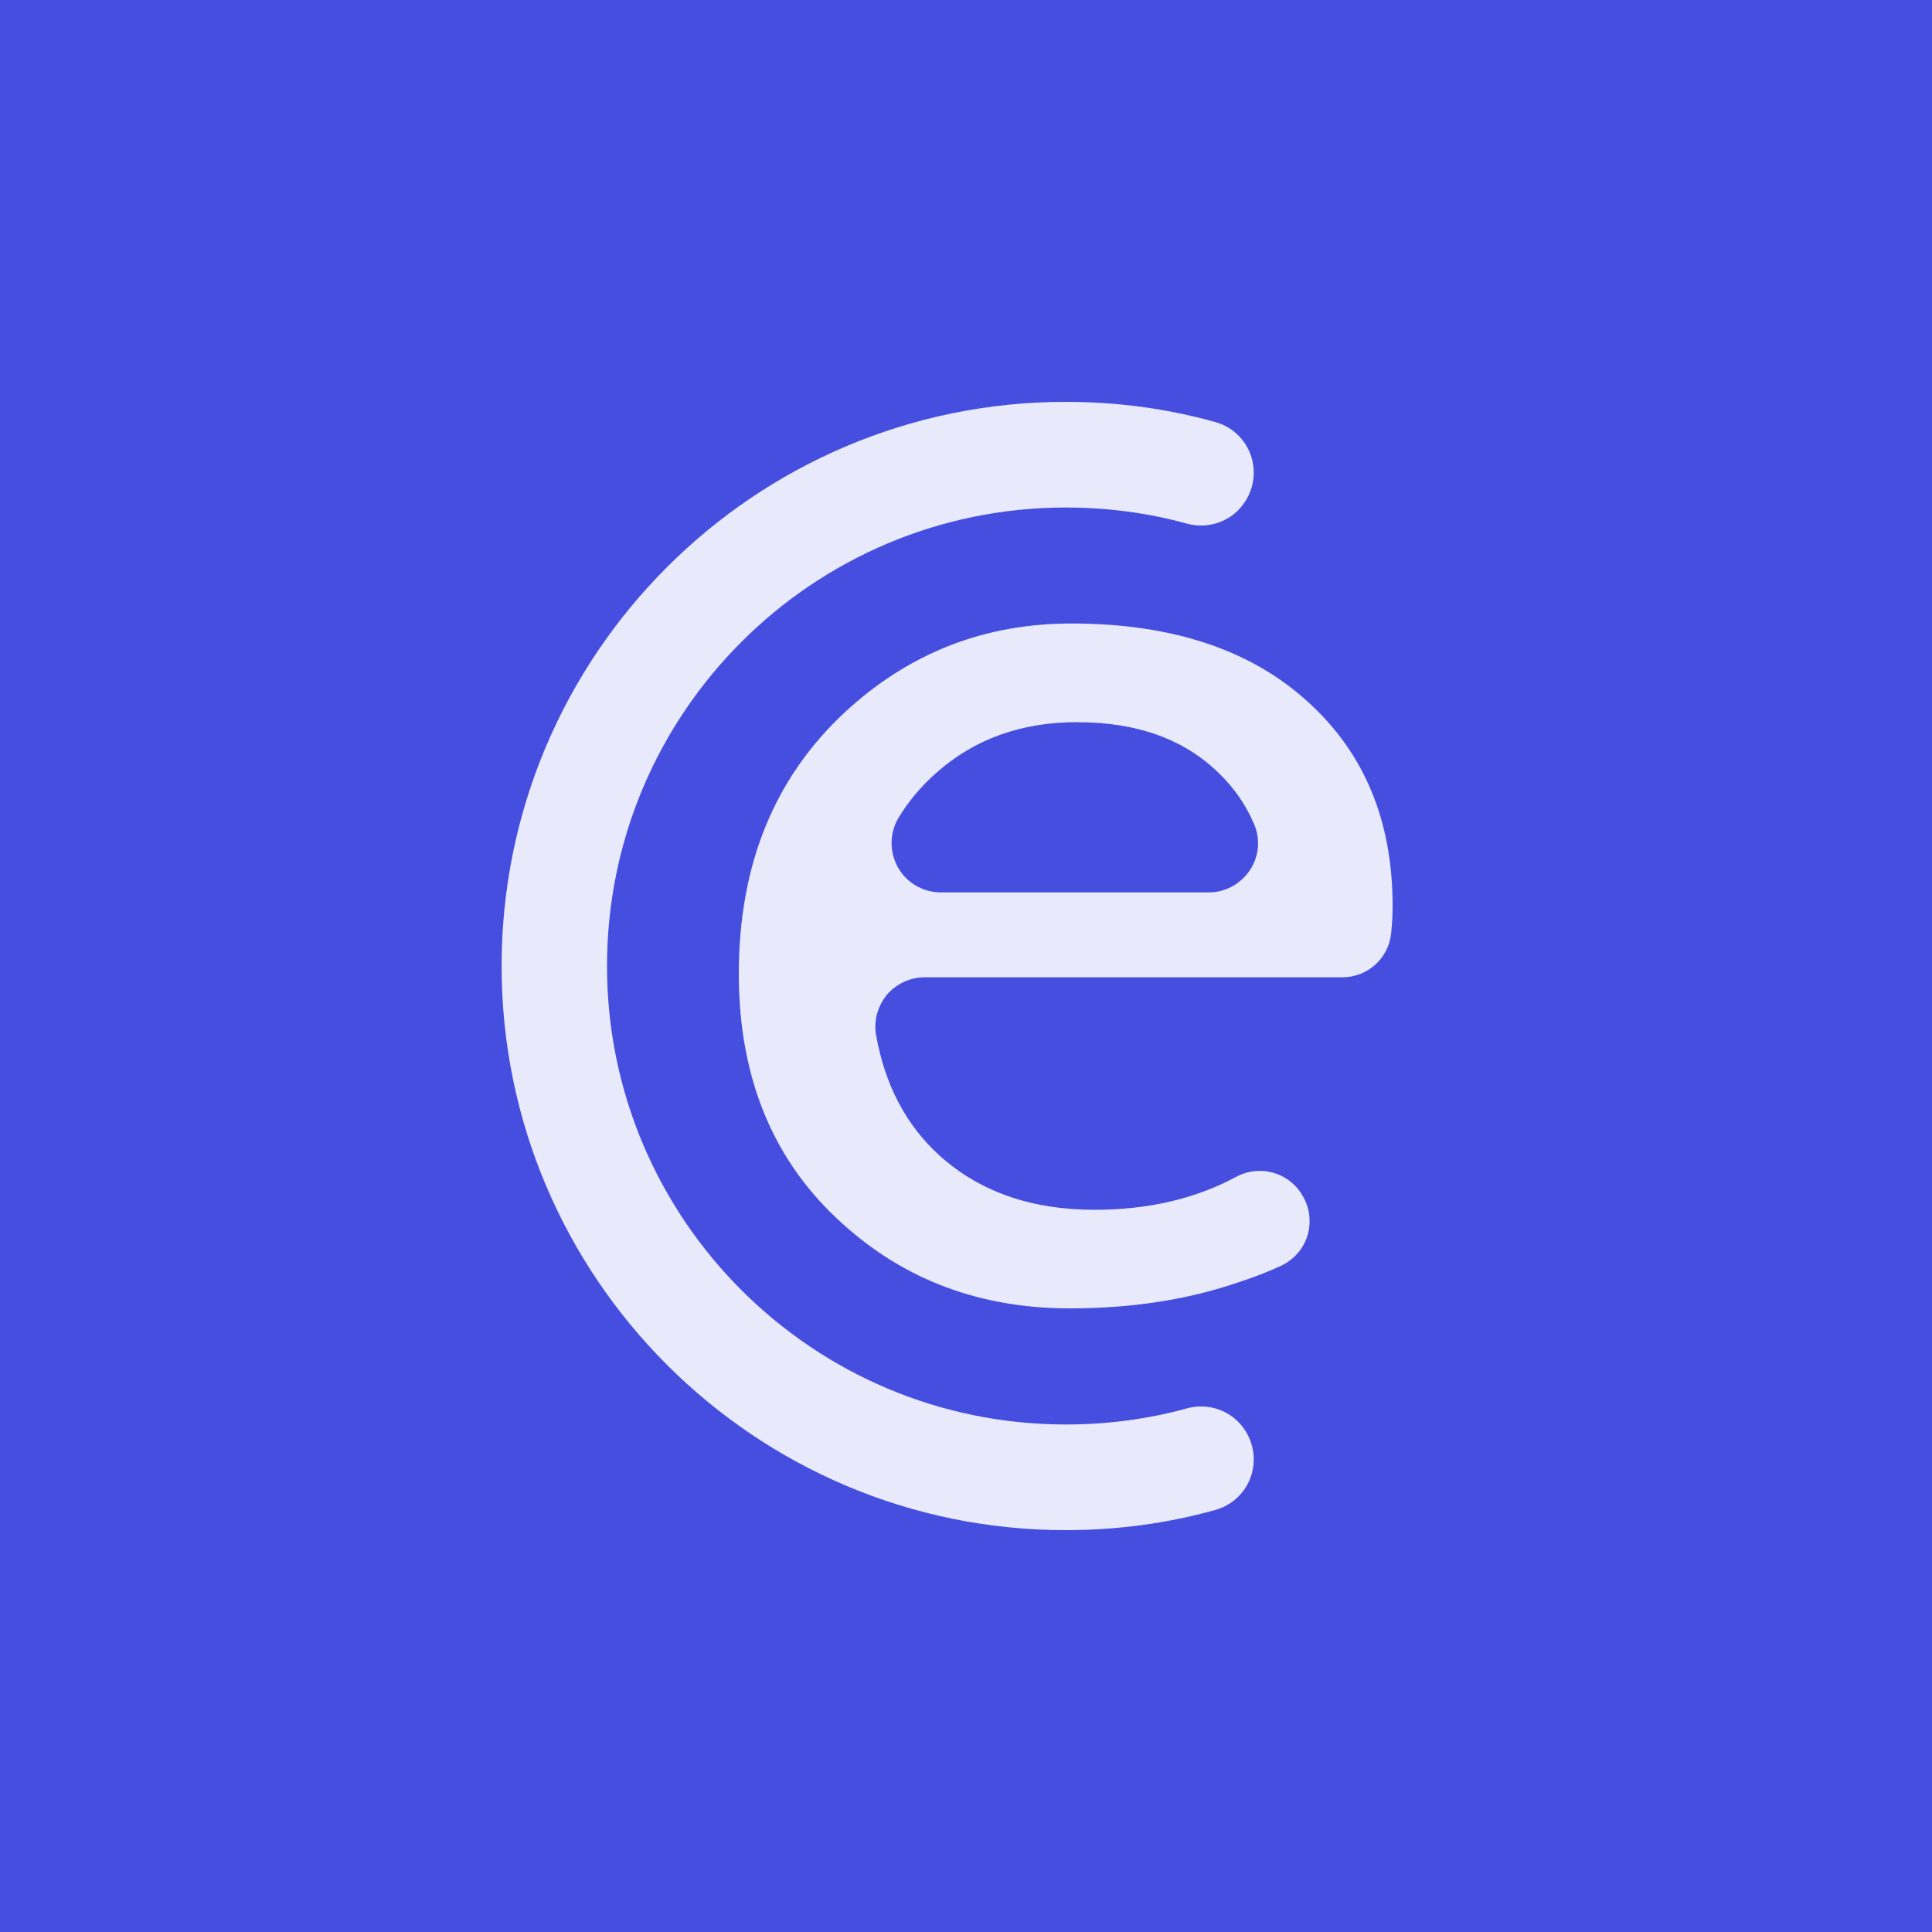
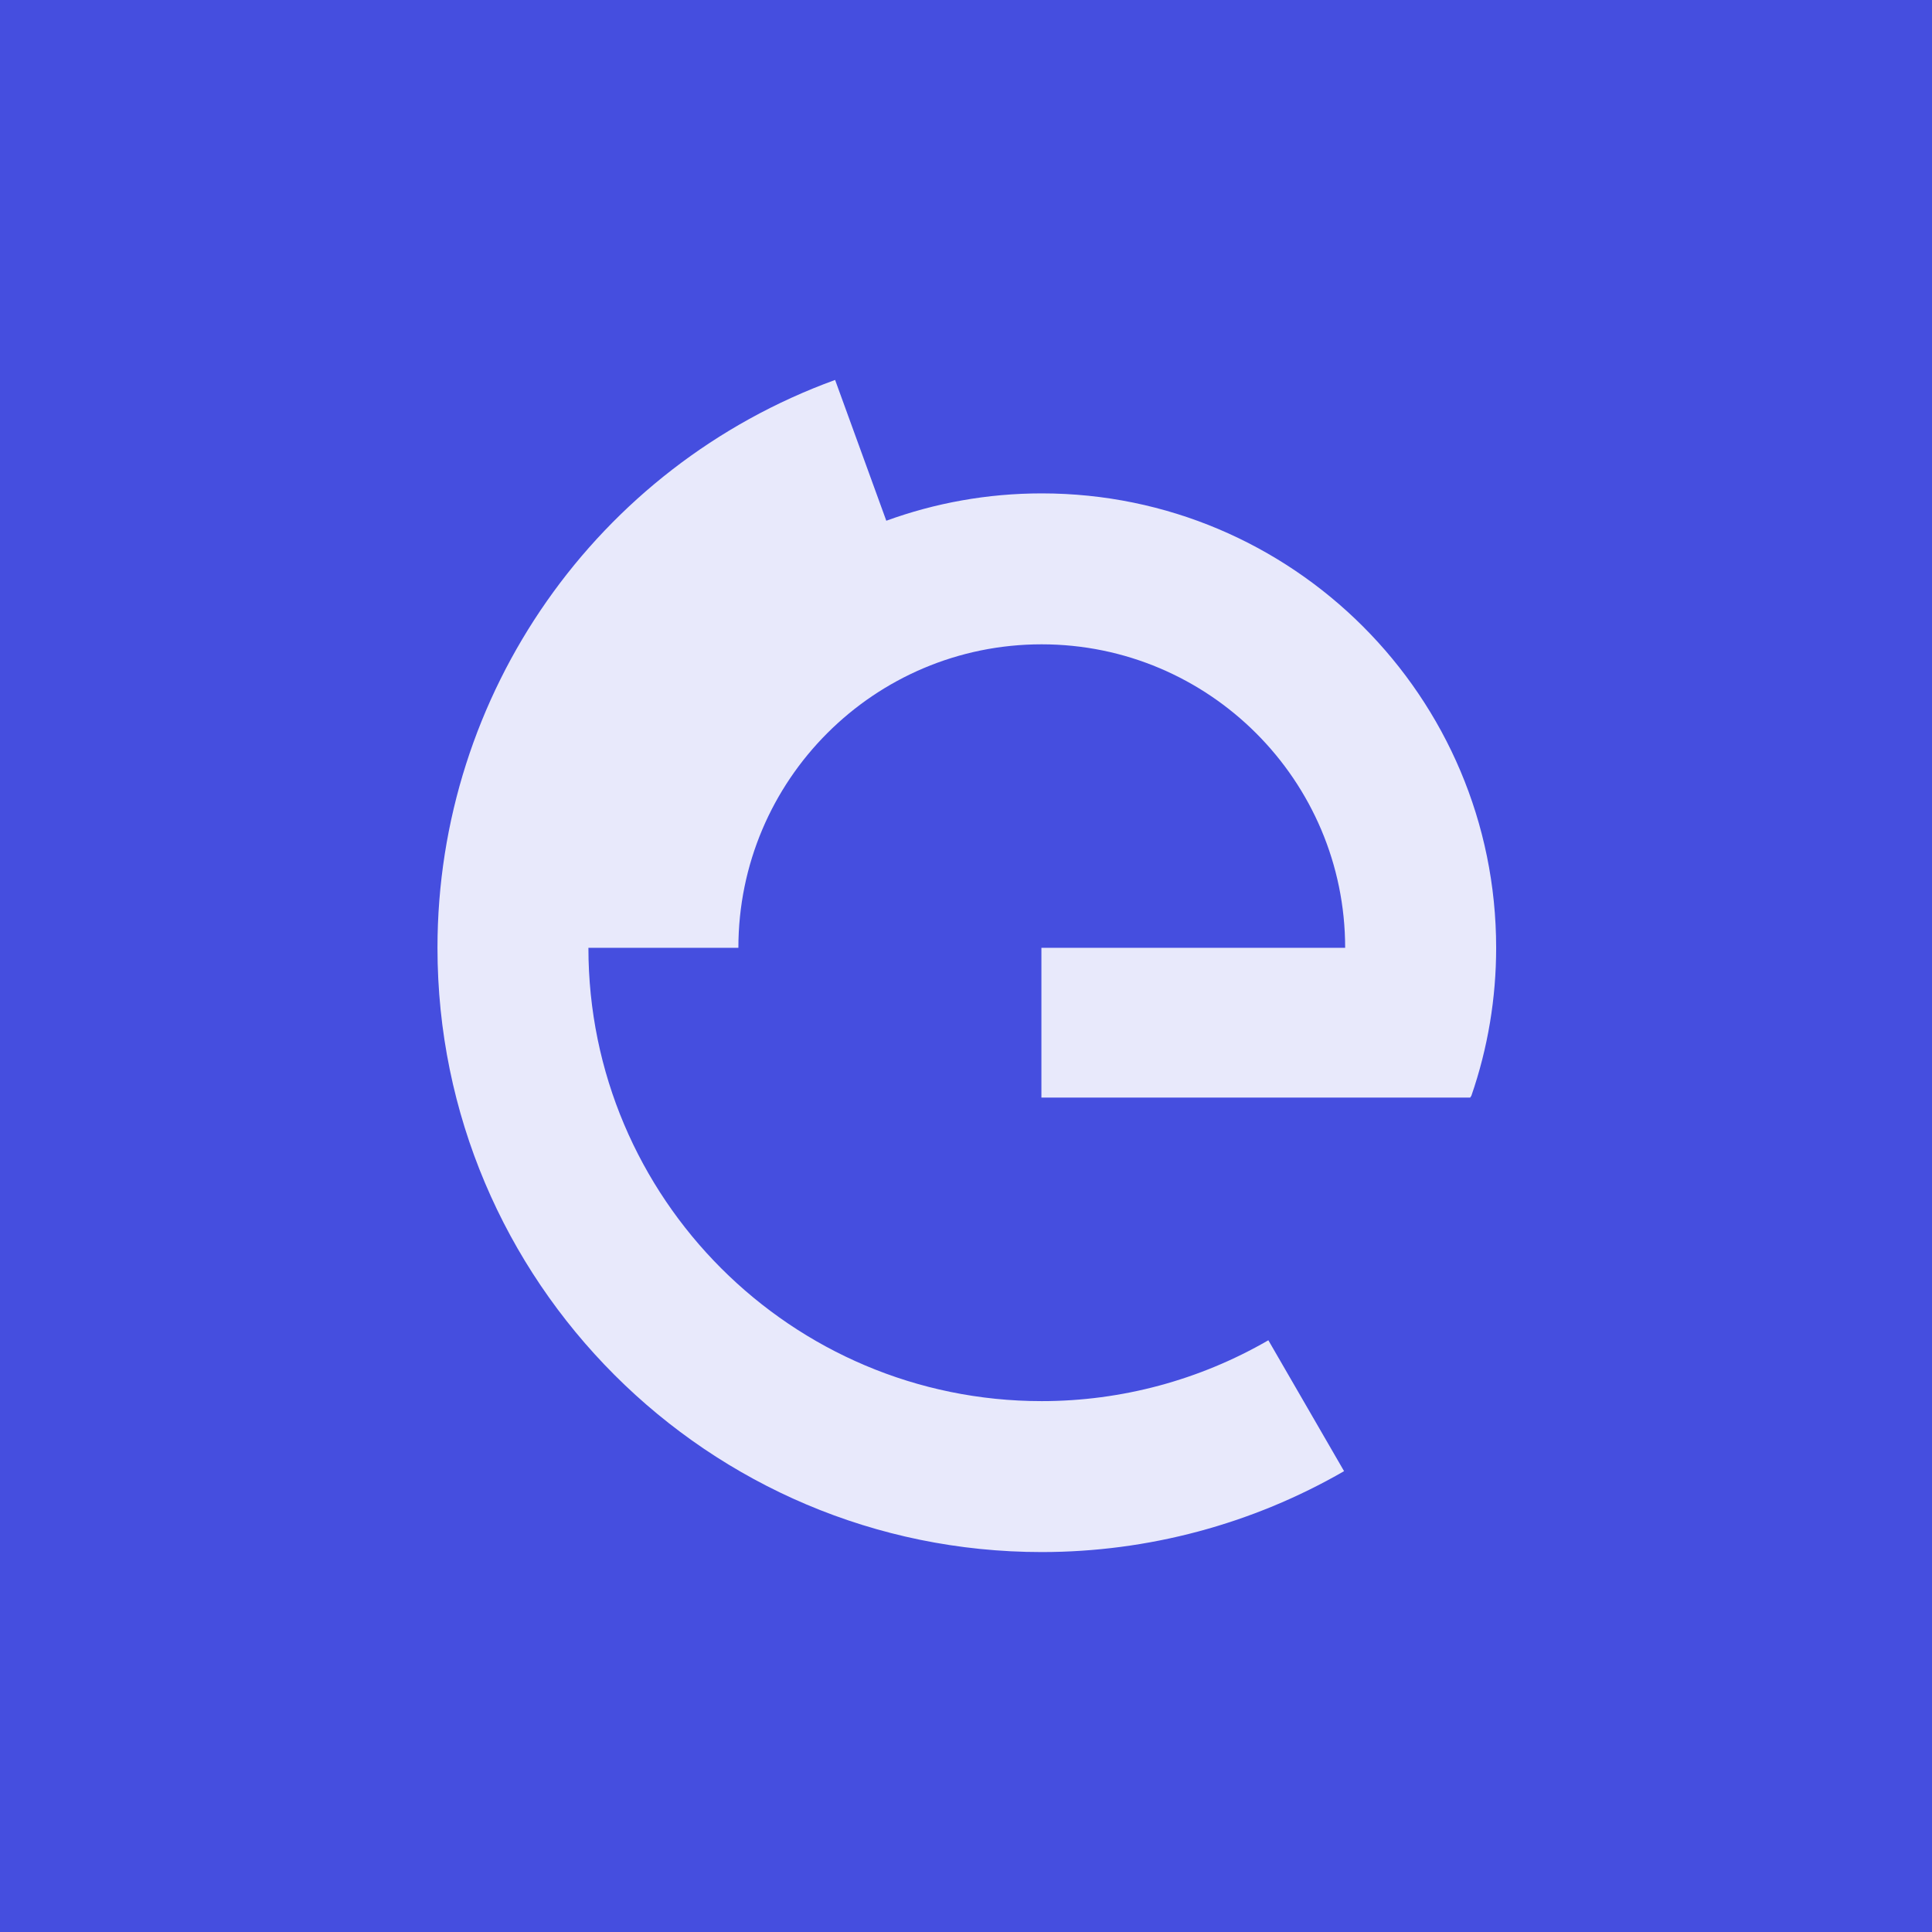
<svg xmlns="http://www.w3.org/2000/svg" width="32" height="32" viewBox="0 0 32 32">
  <rect x="-3.2" y="-3.2" width="38.4" height="38.4" fill="#454edf" />
-   <path d="m20.766 24.172c0 0.395-0.262 0.738-0.645 0.84-0.785 0.219-1.613 0.332-2.469 0.332-5.156 0-9.344-4.188-9.344-9.344s4.188-9.344 9.344-9.344c0.855 0 1.684 0.113 2.469 0.332 0.383 0.102 0.645 0.445 0.645 0.84 0 0.273-0.129 0.531-0.344 0.699-0.219 0.164-0.5 0.219-0.766 0.145-0.637-0.176-1.312-0.266-2.004-0.266-4.191 0-7.598 3.402-7.598 7.594s3.406 7.594 7.598 7.594c0.691 0 1.367-0.09 2.004-0.266 0.266-0.074 0.547-0.02 0.766 0.145 0.215 0.168 0.344 0.426 0.344 0.699zm2.277-8.723c-0.039 0.422-0.391 0.738-0.809 0.738h-6.918c-0.242 0-0.473 0.109-0.629 0.293-0.152 0.188-0.219 0.43-0.176 0.668 0.148 0.824 0.496 1.488 1.051 1.992 0.664 0.598 1.52 0.898 2.566 0.898 0.895 0 1.676-0.184 2.348-0.547 0.379-0.203 0.852-0.082 1.082 0.285 0 0.004 0.004 0.008 0.008 0.016 0.125 0.195 0.156 0.438 0.094 0.66-0.066 0.227-0.227 0.41-0.438 0.512-0.211 0.098-0.449 0.191-0.715 0.277-0.832 0.285-1.762 0.43-2.785 0.43-1.477 0-2.73-0.465-3.762-1.398-1.148-1.027-1.723-2.41-1.723-4.145 0-1.805 0.59-3.25 1.766-4.34 1.055-0.973 2.301-1.461 3.742-1.461 1.672 0 2.988 0.438 3.938 1.316 0.922 0.844 1.383 1.965 1.383 3.359 0 0.152-0.008 0.301-0.023 0.445zm-5.199-3.488c-0.93 0-1.707 0.281-2.336 0.84-0.258 0.227-0.465 0.477-0.629 0.75-0.148 0.254-0.148 0.566-0.004 0.82s0.418 0.41 0.707 0.41h4.438c0.277 0 0.531-0.141 0.684-0.371 0.152-0.23 0.176-0.523 0.062-0.773-0.129-0.301-0.316-0.574-0.562-0.816-0.578-0.574-1.363-0.859-2.359-0.859z" fill="#e8e9fb" fill-rule="evenodd" />
+   <path d="m14.68 8.625-0.848-2.332c-3.953 1.438-6.586 5.199-6.586 9.406 0 5.523 4.484 10.008 10.008 10.008 1.758 0 3.484-0.461 5.008-1.34l-1.254-2.168c-1.141 0.66-2.434 1.008-3.754 1.008-4.145 0-7.508-3.363-7.508-7.508h2.484c0-2.777 2.25-5.027 5.023-5.027 2.773 0 5.027 2.254 5.027 5.027h-5.031v2.48h7.102l0.02-0.031c0.273-0.789 0.41-1.617 0.41-2.449 0-4.156-3.371-7.527-7.527-7.527-0.902 0-1.77 0.16-2.574 0.453z" fill="#e8e9fb" fill-rule="evenodd" />
</svg>
